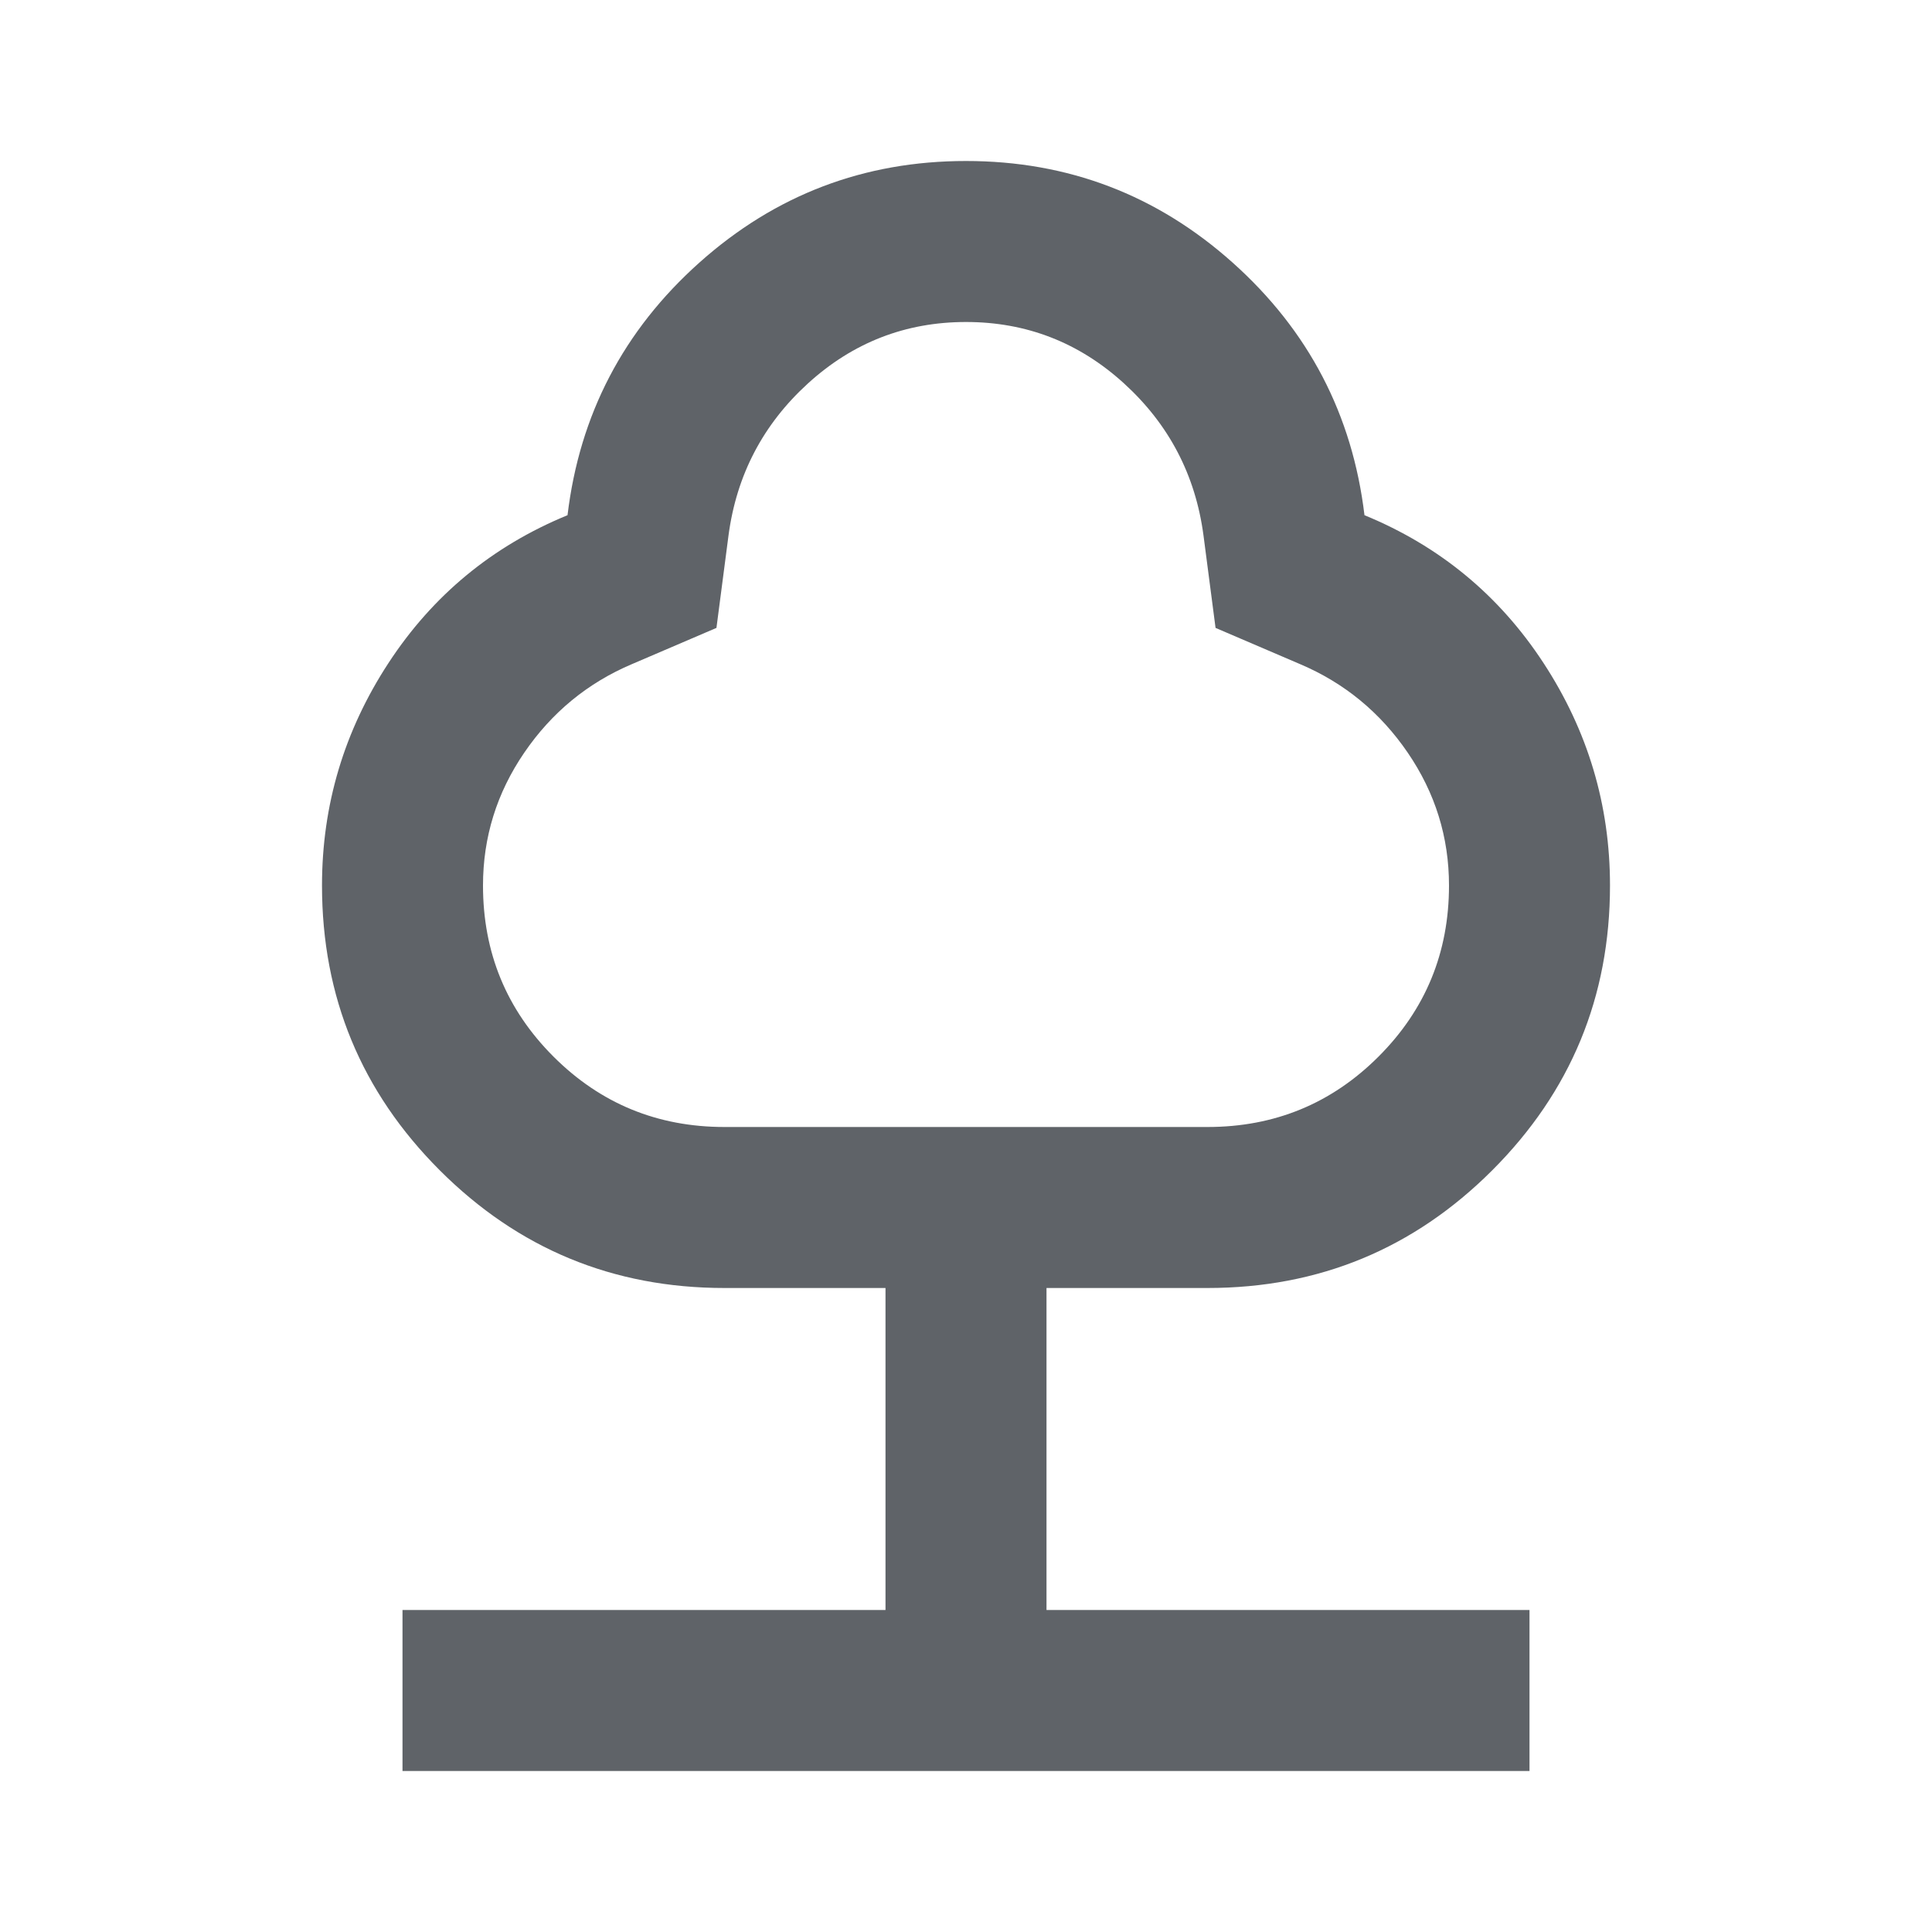
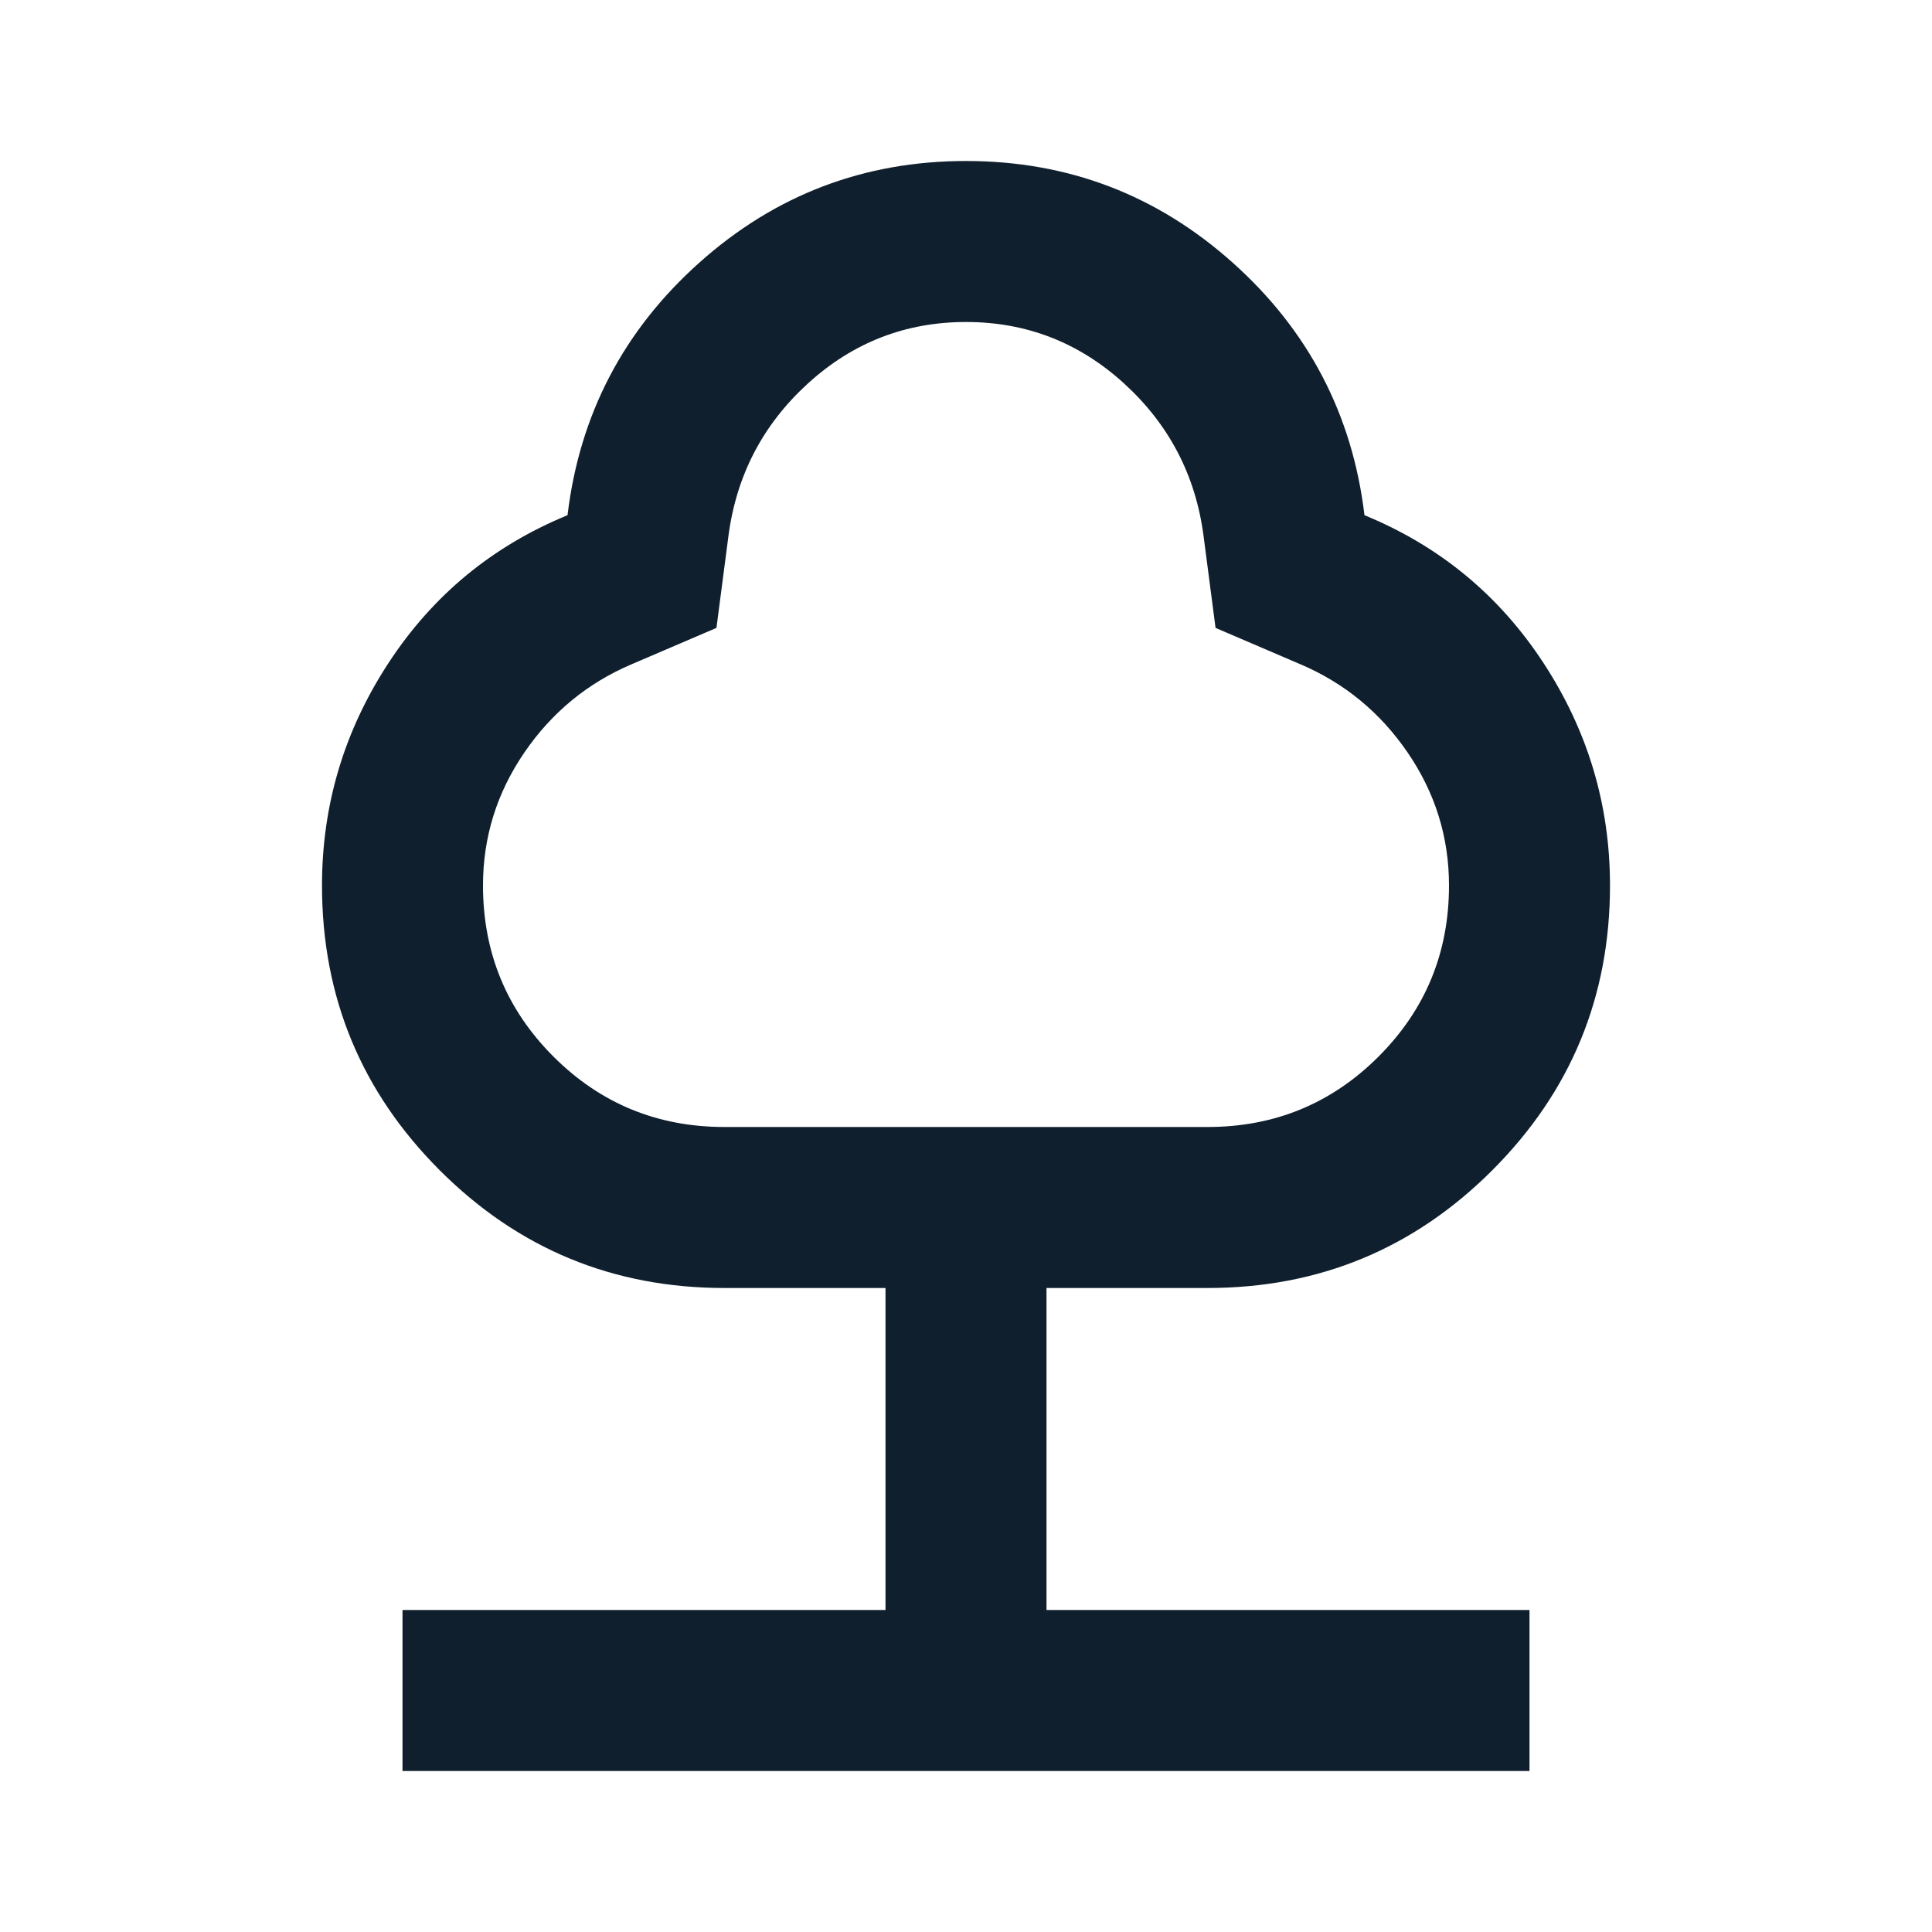
- <svg xmlns="http://www.w3.org/2000/svg" height="24px" viewBox="0 -960 960 960" width="24px" fill="#5f6368">
+ <svg xmlns="http://www.w3.org/2000/svg" height="24px" viewBox="0 -960 960 960" width="24px" fill="#0f1f2d">
  <path d="M200-80v-80h240v-160h-80q-83 0-141.5-58.5T160-520q0-60 33-110.5t89-73.5q9-75 65.5-125.5T480-880q76 0 132.5 50.5T678-704q56 23 89 73.5T800-520q0 83-58.5 141.5T600-320h-80v160h240v80H200Zm160-320h240q50 0 85-35t35-85q0-36-20.5-66T646-630l-42-18-6-46q-6-45-39.5-75.5T480-800q-45 0-78.5 30.5T362-694l-6 46-42 18q-33 14-53.5 44T240-520q0 50 35 85t85 35Zm120-200Z" />
</svg>
